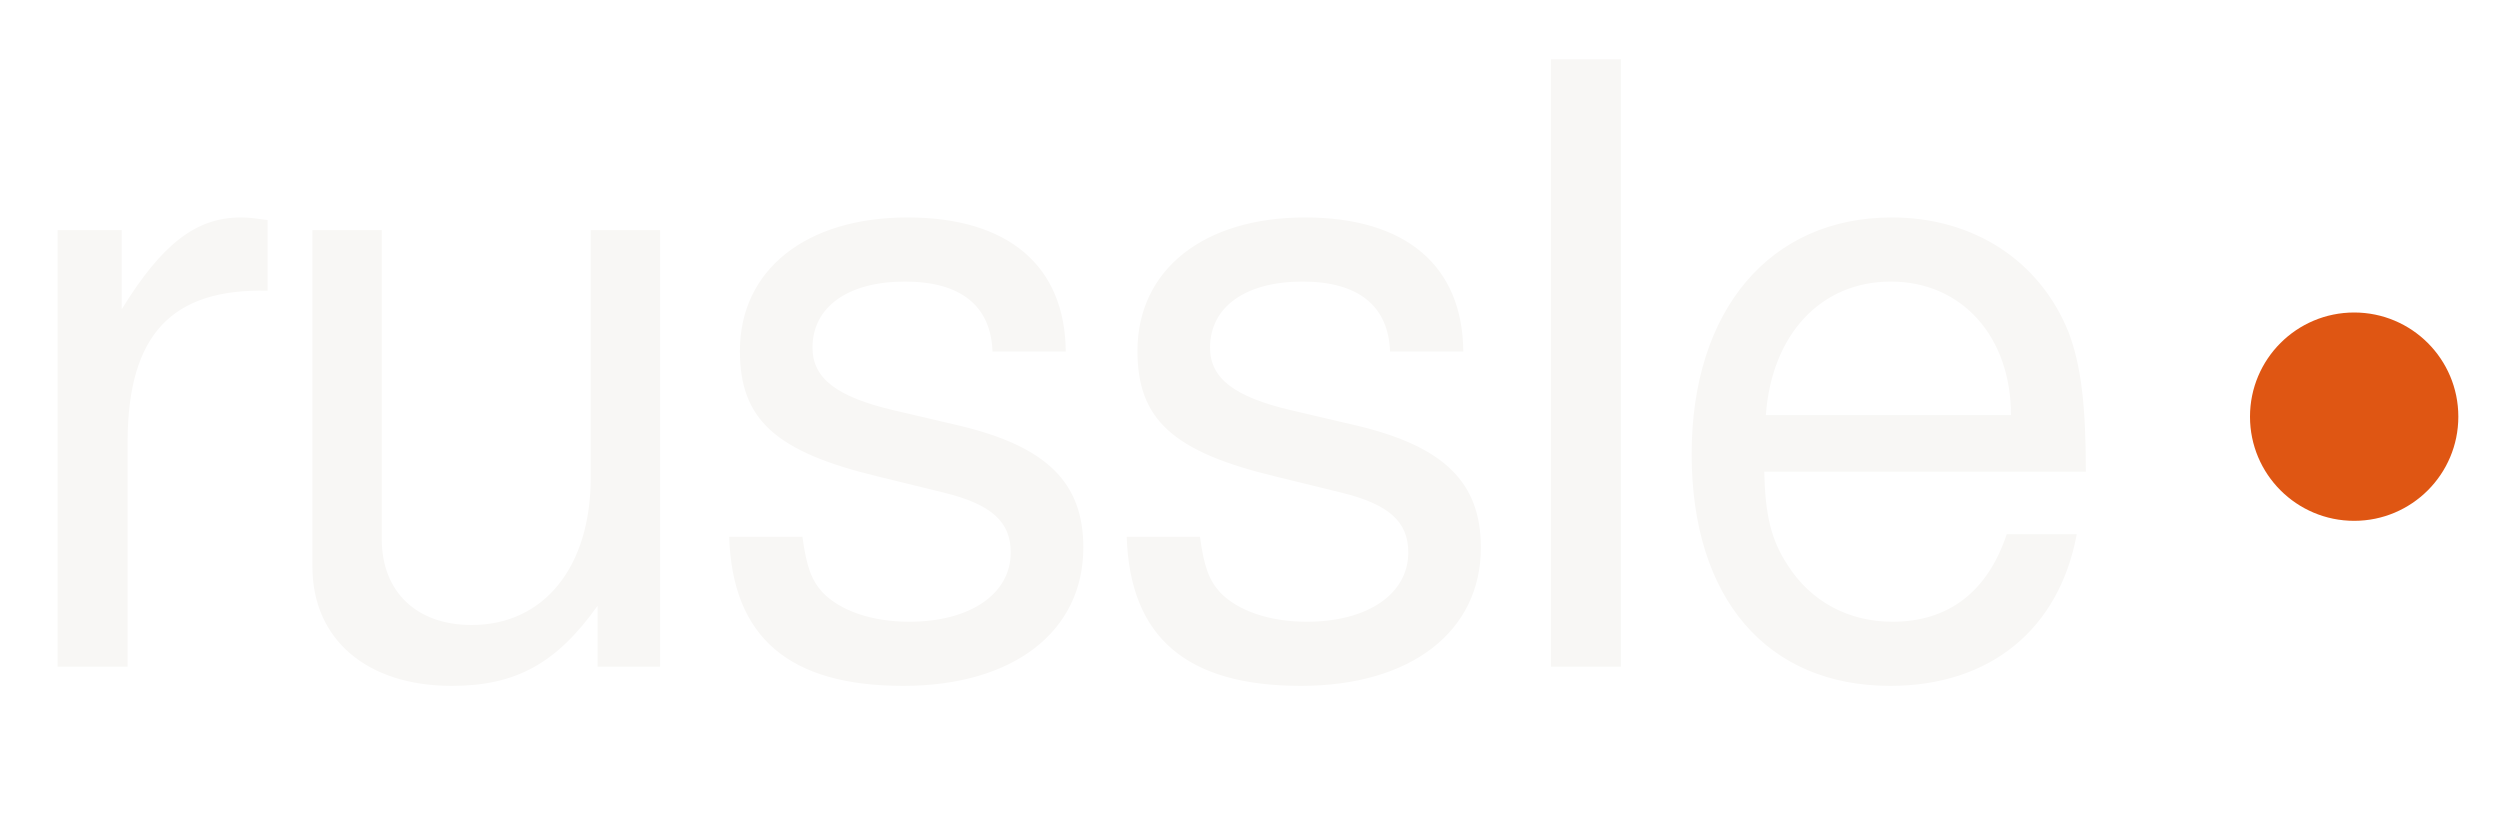
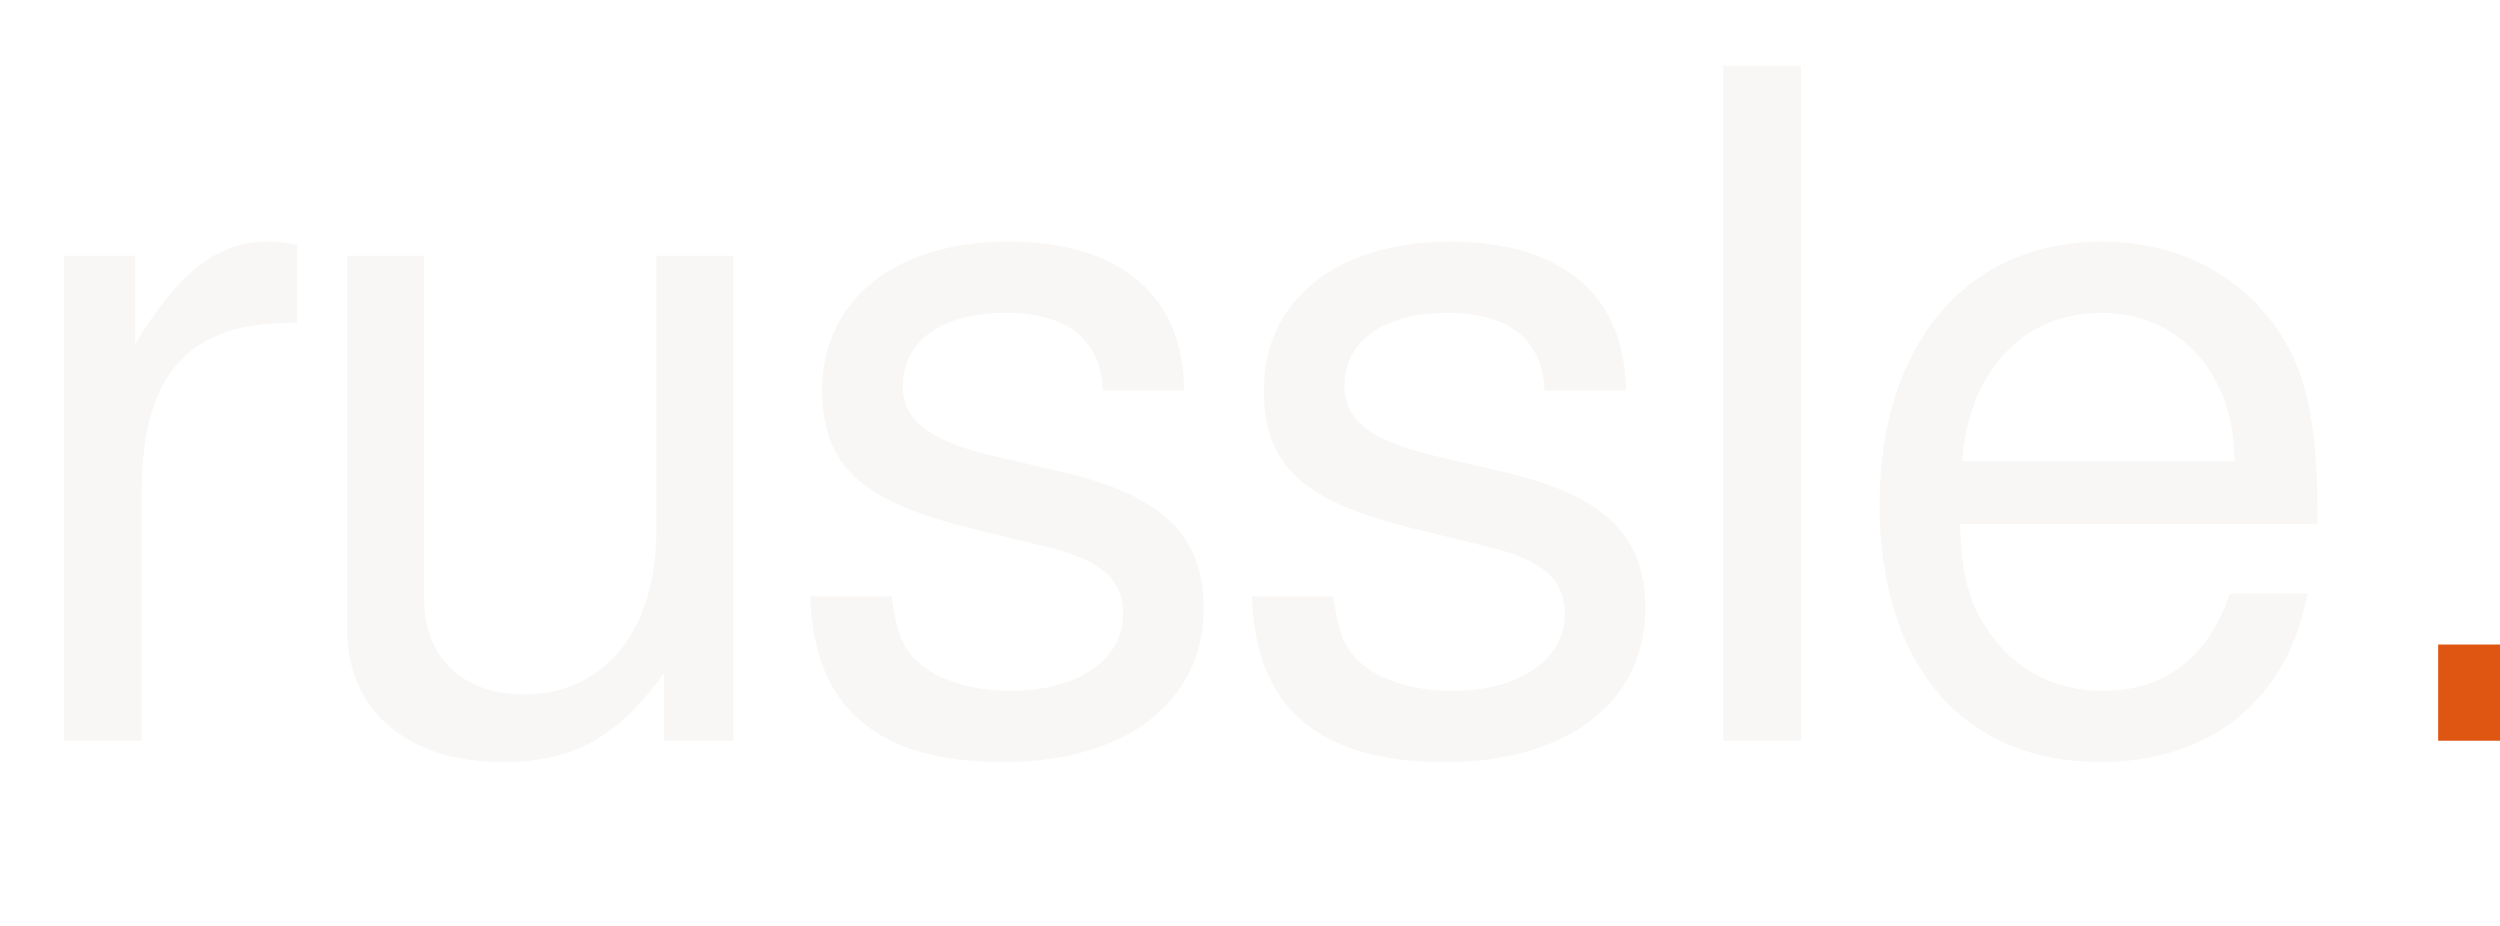
- <svg xmlns="http://www.w3.org/2000/svg" viewBox="0 0 120 40" role="img" aria-label="russle">
-   <text x="0" y="32" font-family="Satoshi, -apple-system, BlinkMacSystemFont, 'Segoe UI', Helvetica, Arial, sans-serif" font-size="40" font-weight="500" letter-spacing="-1" fill="#F8F7F5">russle</text>
-   <circle cx="113" cy="20" r="5" fill="#DF5613" />
+ <svg xmlns="http://www.w3.org/2000/svg" viewBox="0 0 108 40" role="img" aria-label="russle">
+   <text x="0" y="32" font-family="Satoshi, -apple-system, BlinkMacSystemFont, 'Segoe UI', Helvetica, Arial, sans-serif" font-size="40" font-weight="500" letter-spacing="-1" fill="#F8F7F5">russle<tspan fill="#DF5613">.</tspan>
+   </text>
</svg>
